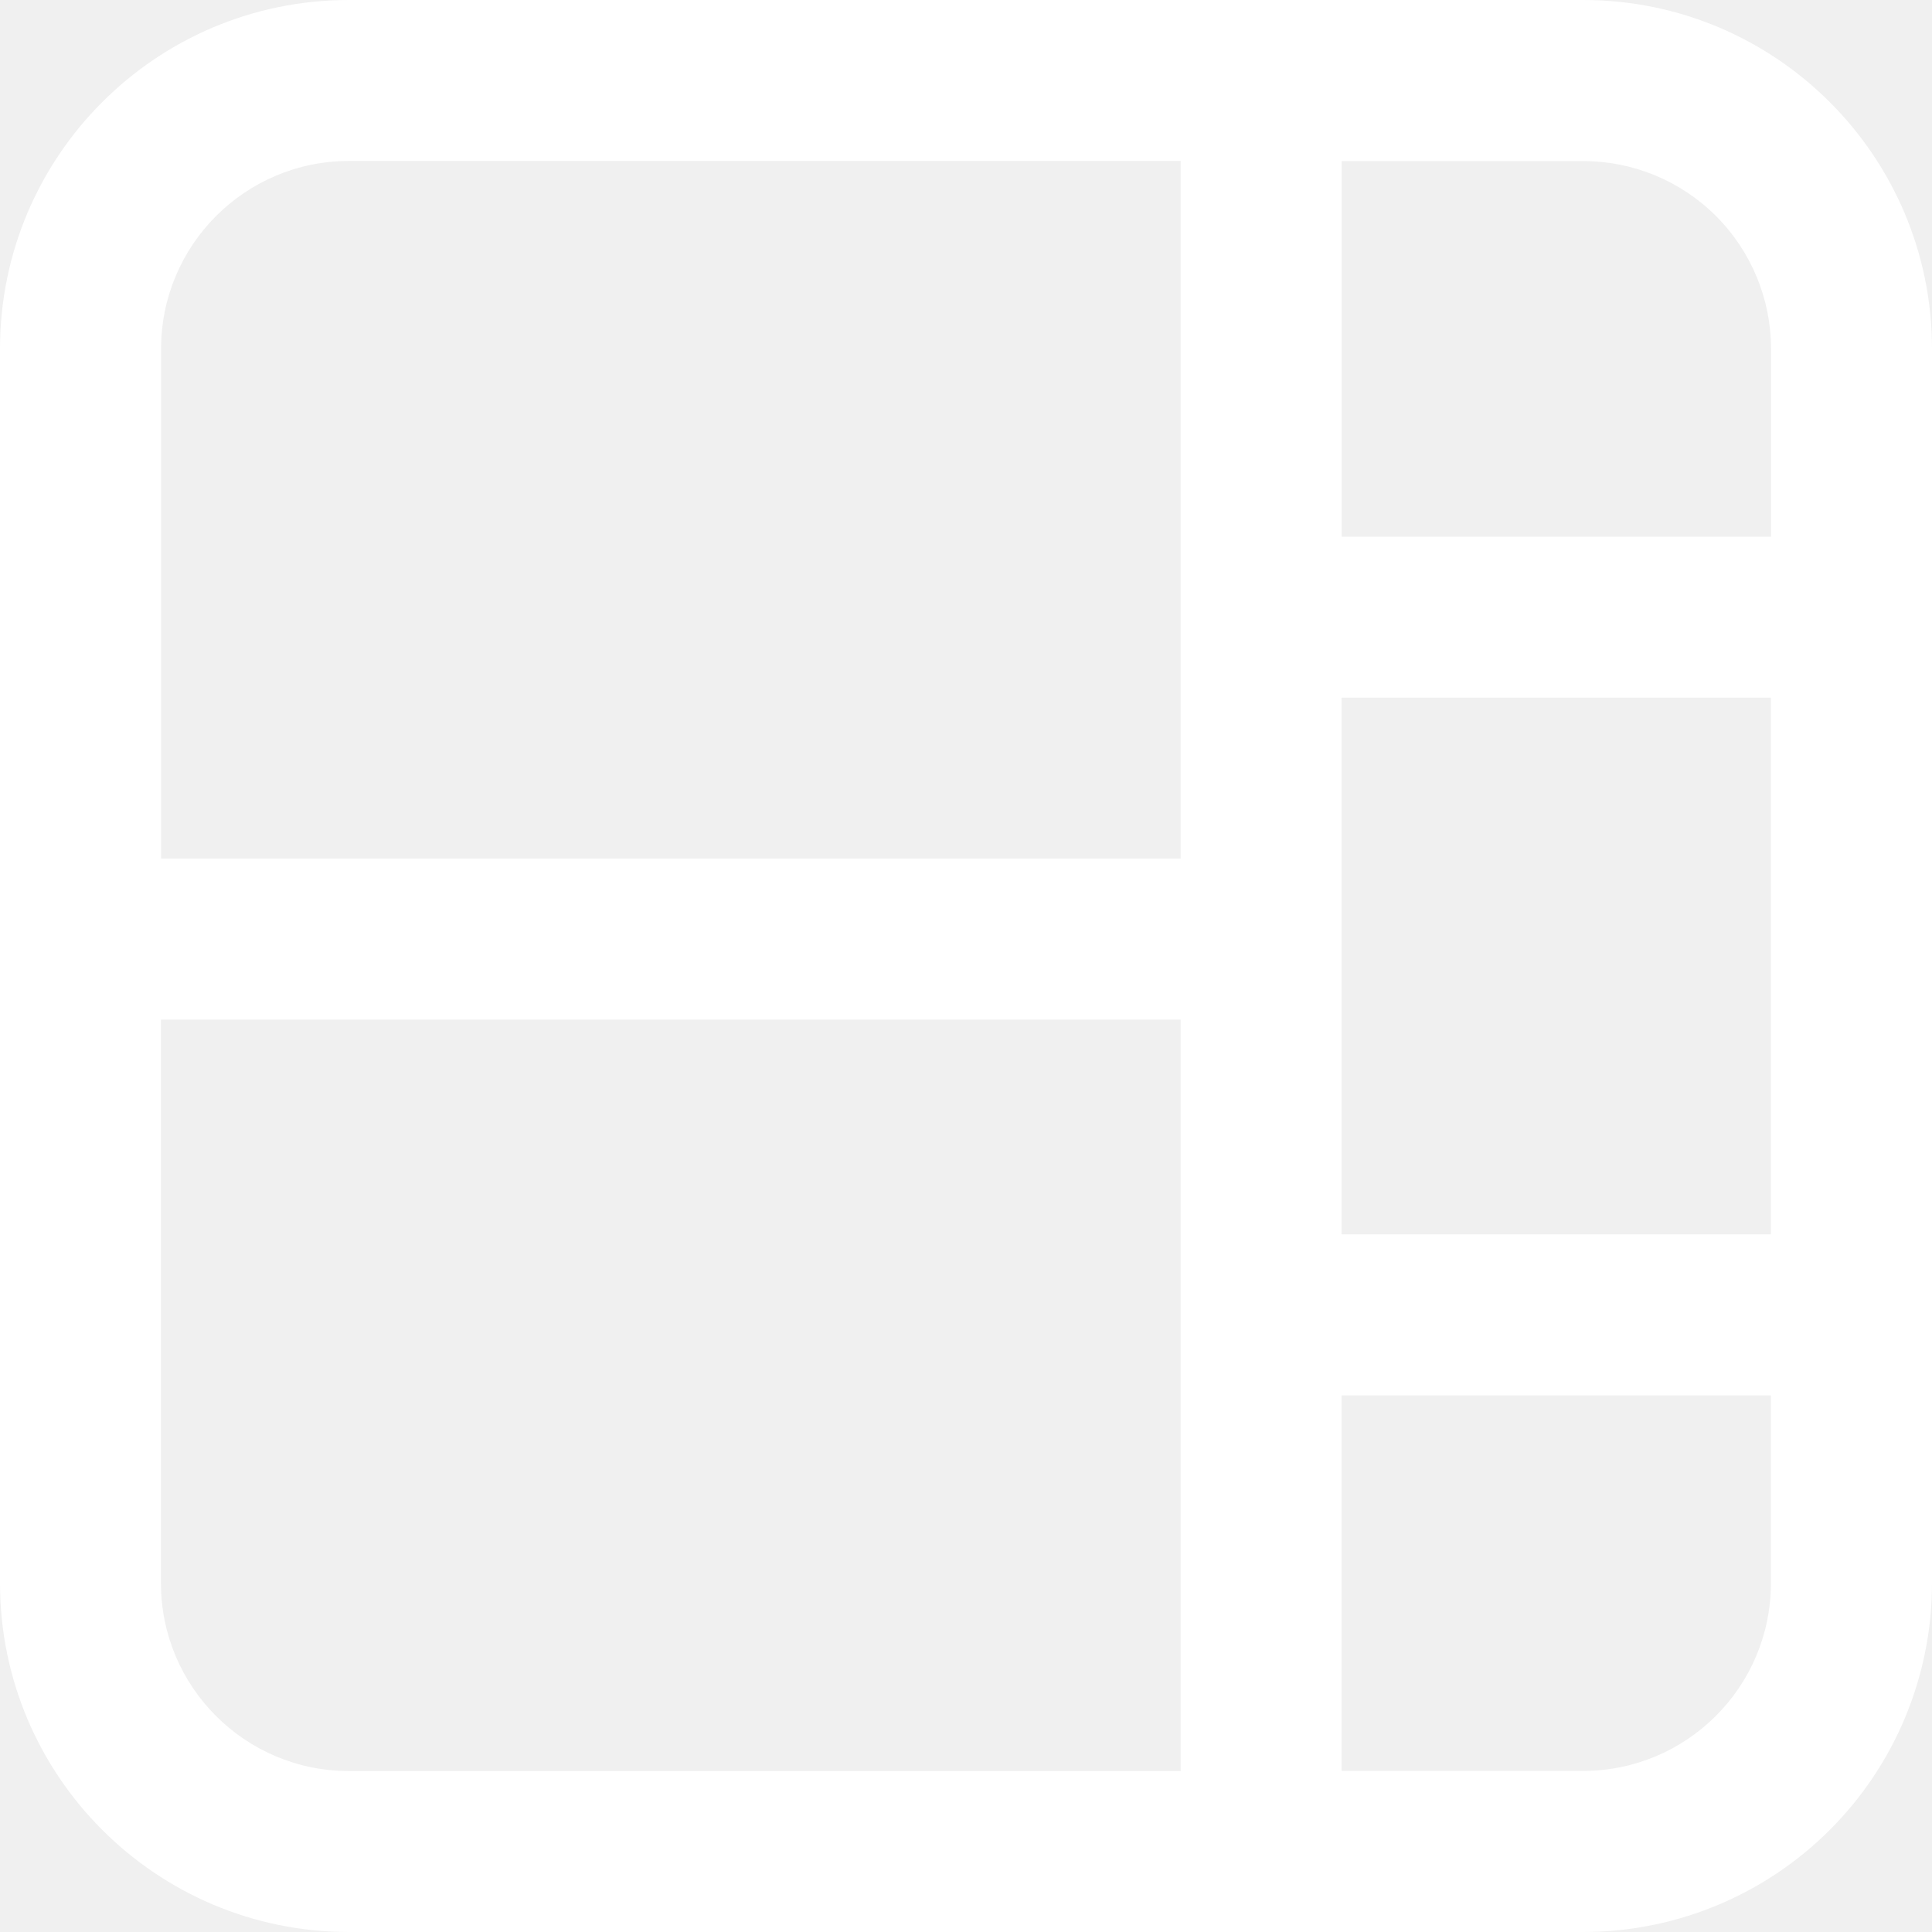
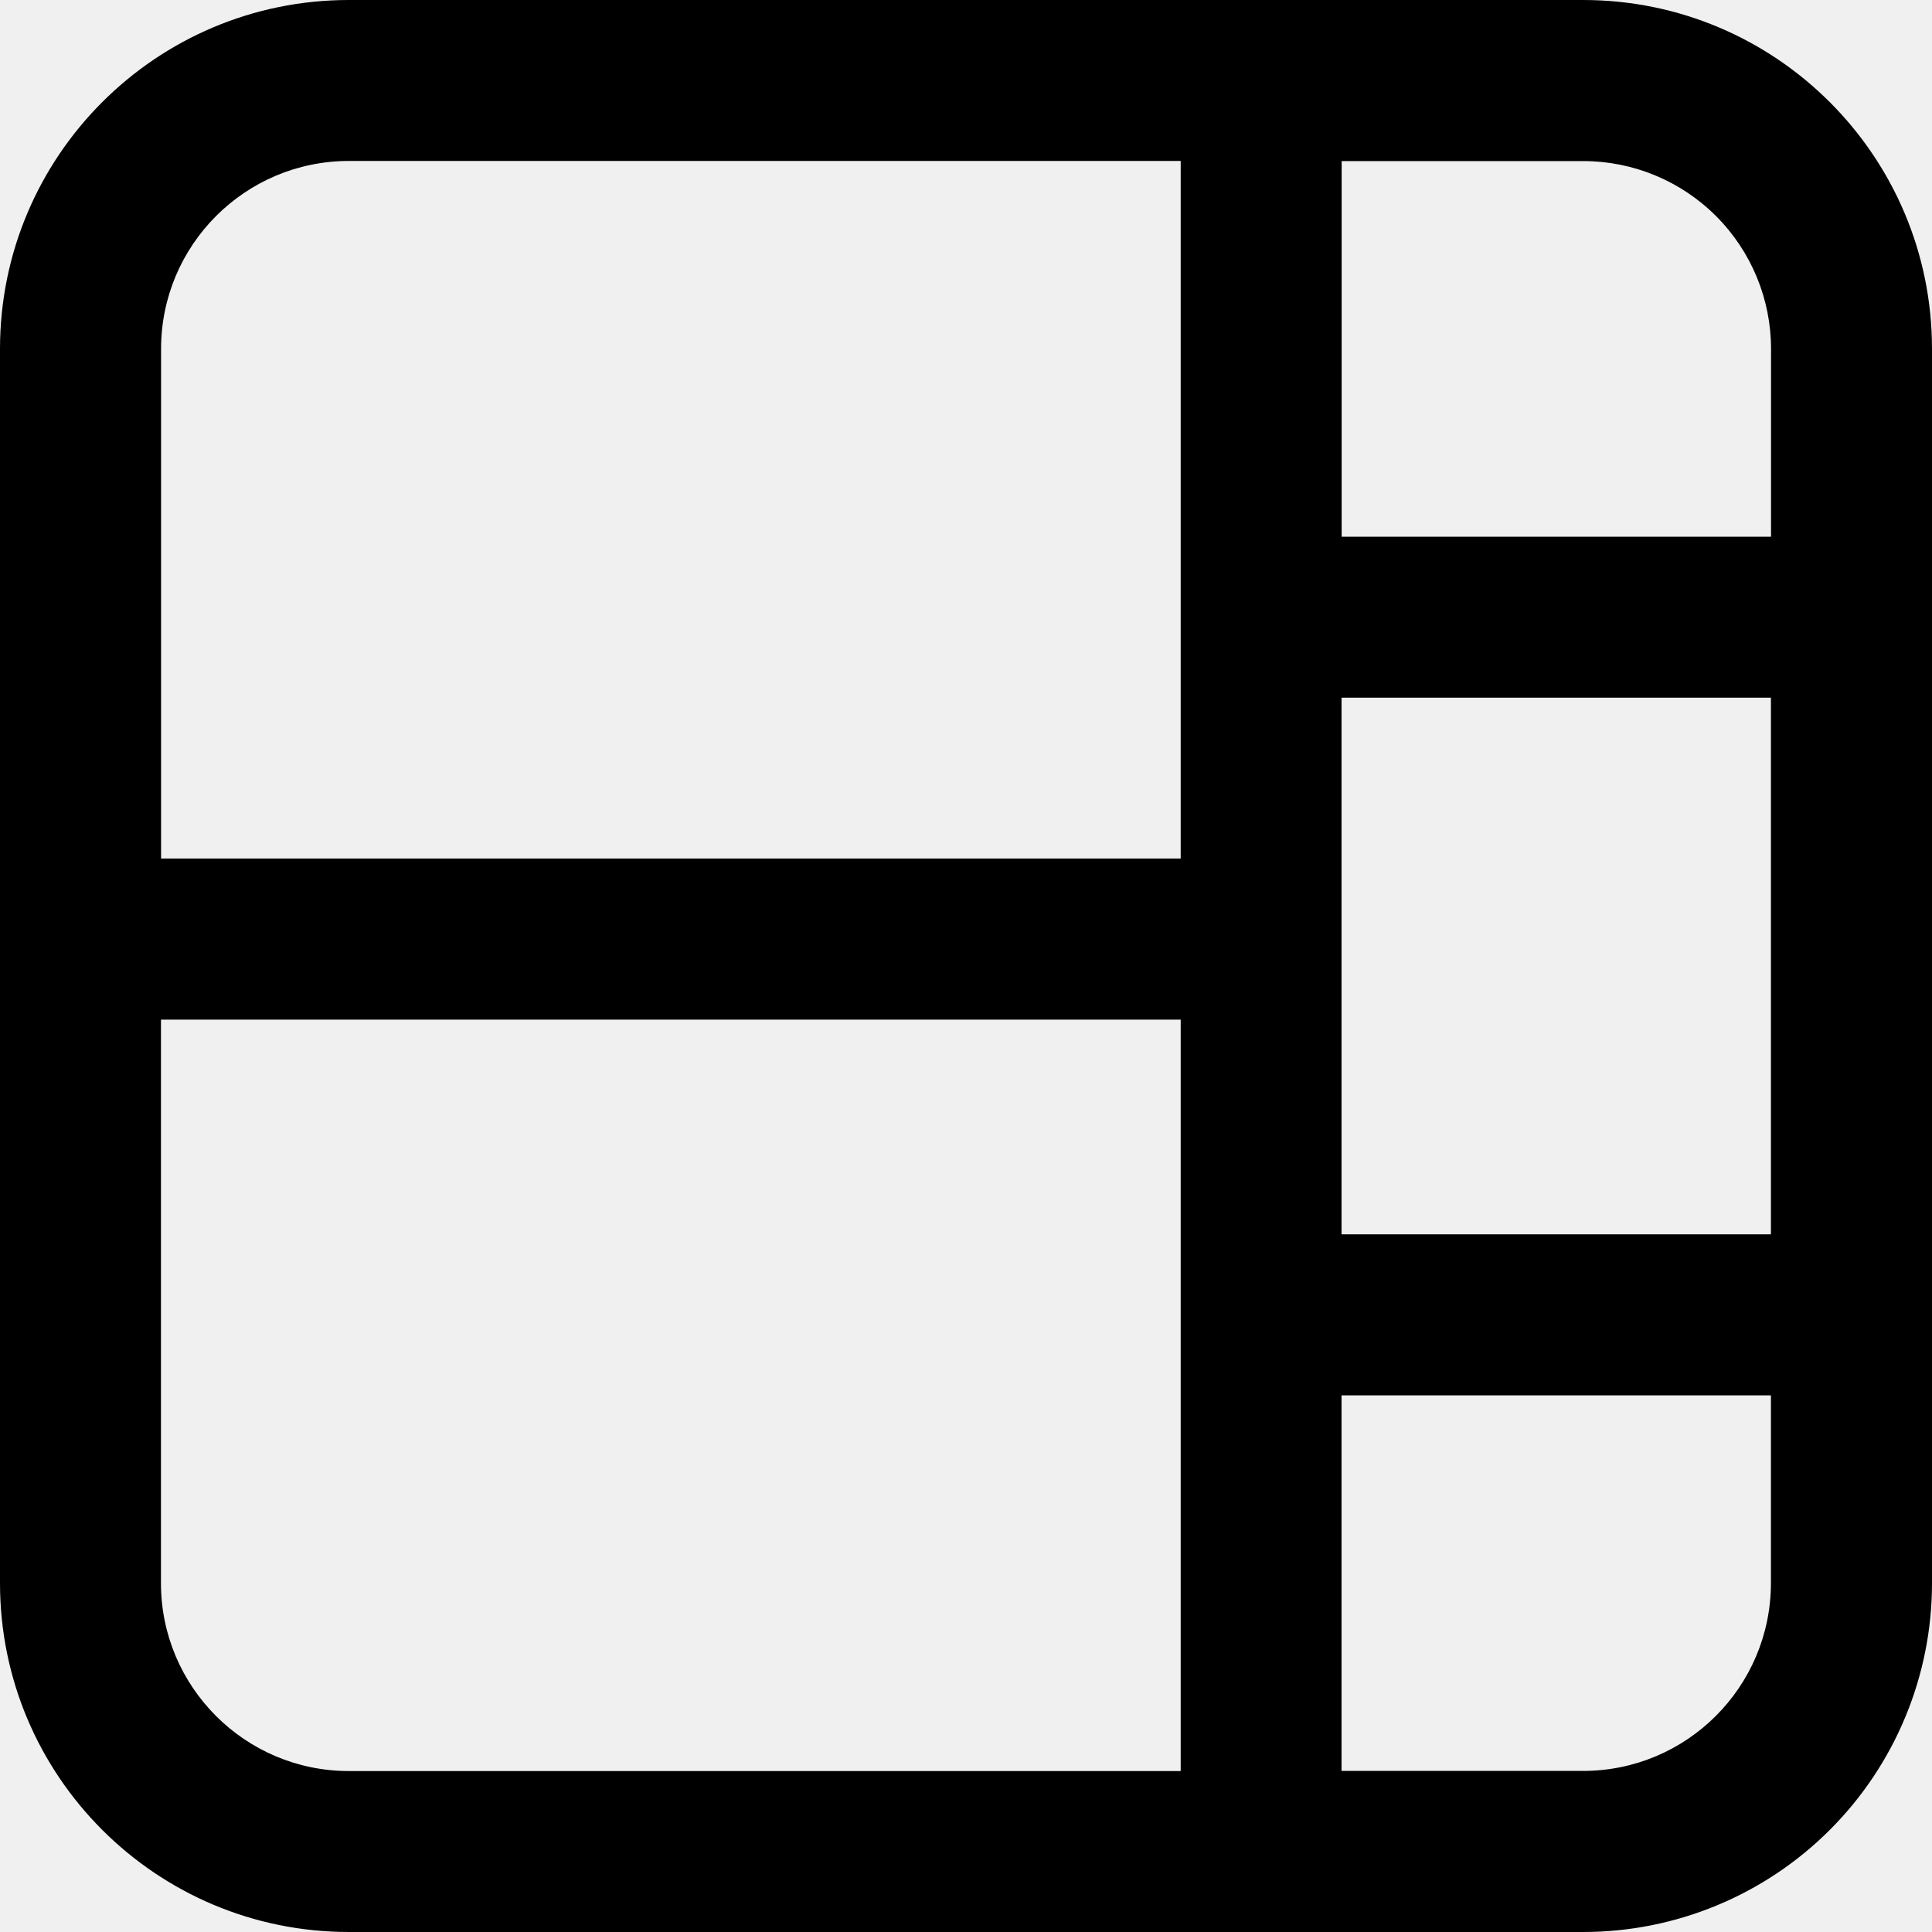
<svg xmlns="http://www.w3.org/2000/svg" width="16" height="16">
-   <path d="M0 2.889A2.889 2.889 0 0 1 2.889 0H13.11A2.889 2.889 0 0 1 16 2.889V13.11A2.888 2.888 0 0 1 13.111 16H2.89A2.889 2.889 0 0 1 0 13.111V2.89Zm1.333 5.555v4.667c0 .859.697 1.556 1.556 1.556h6.889V8.444H1.333Zm8.445-1.333V1.333h-6.89A1.556 1.556 0 0 0 1.334 2.89V7.11h8.445Zm4.889-1.333H11.11v4.444h3.556V5.778Zm0 5.778H11.11v3.11h2a1.556 1.556 0 0 0 1.556-1.555v-1.555Zm0-7.112V2.89a1.555 1.555 0 0 0-1.556-1.556h-2v3.111h3.556Z" fill="#fff" />
+   <path d="M0 2.889A2.889 2.889 0 0 1 2.889 0H13.11A2.889 2.889 0 0 1 16 2.889V13.11A2.888 2.888 0 0 1 13.111 16H2.89A2.889 2.889 0 0 1 0 13.111V2.89Zm1.333 5.555v4.667c0 .859.697 1.556 1.556 1.556h6.889V8.444H1.333Zm8.445-1.333V1.333h-6.89A1.556 1.556 0 0 0 1.334 2.89V7.11h8.445Zm4.889-1.333H11.11v4.444h3.556V5.778Zm0 5.778H11.11v3.11h2a1.556 1.556 0 0 0 1.556-1.555v-1.555Zm0-7.112V2.89a1.555 1.555 0 0 0-1.556-1.556h-2v3.111h3.556Z" fill="" />
</svg>
